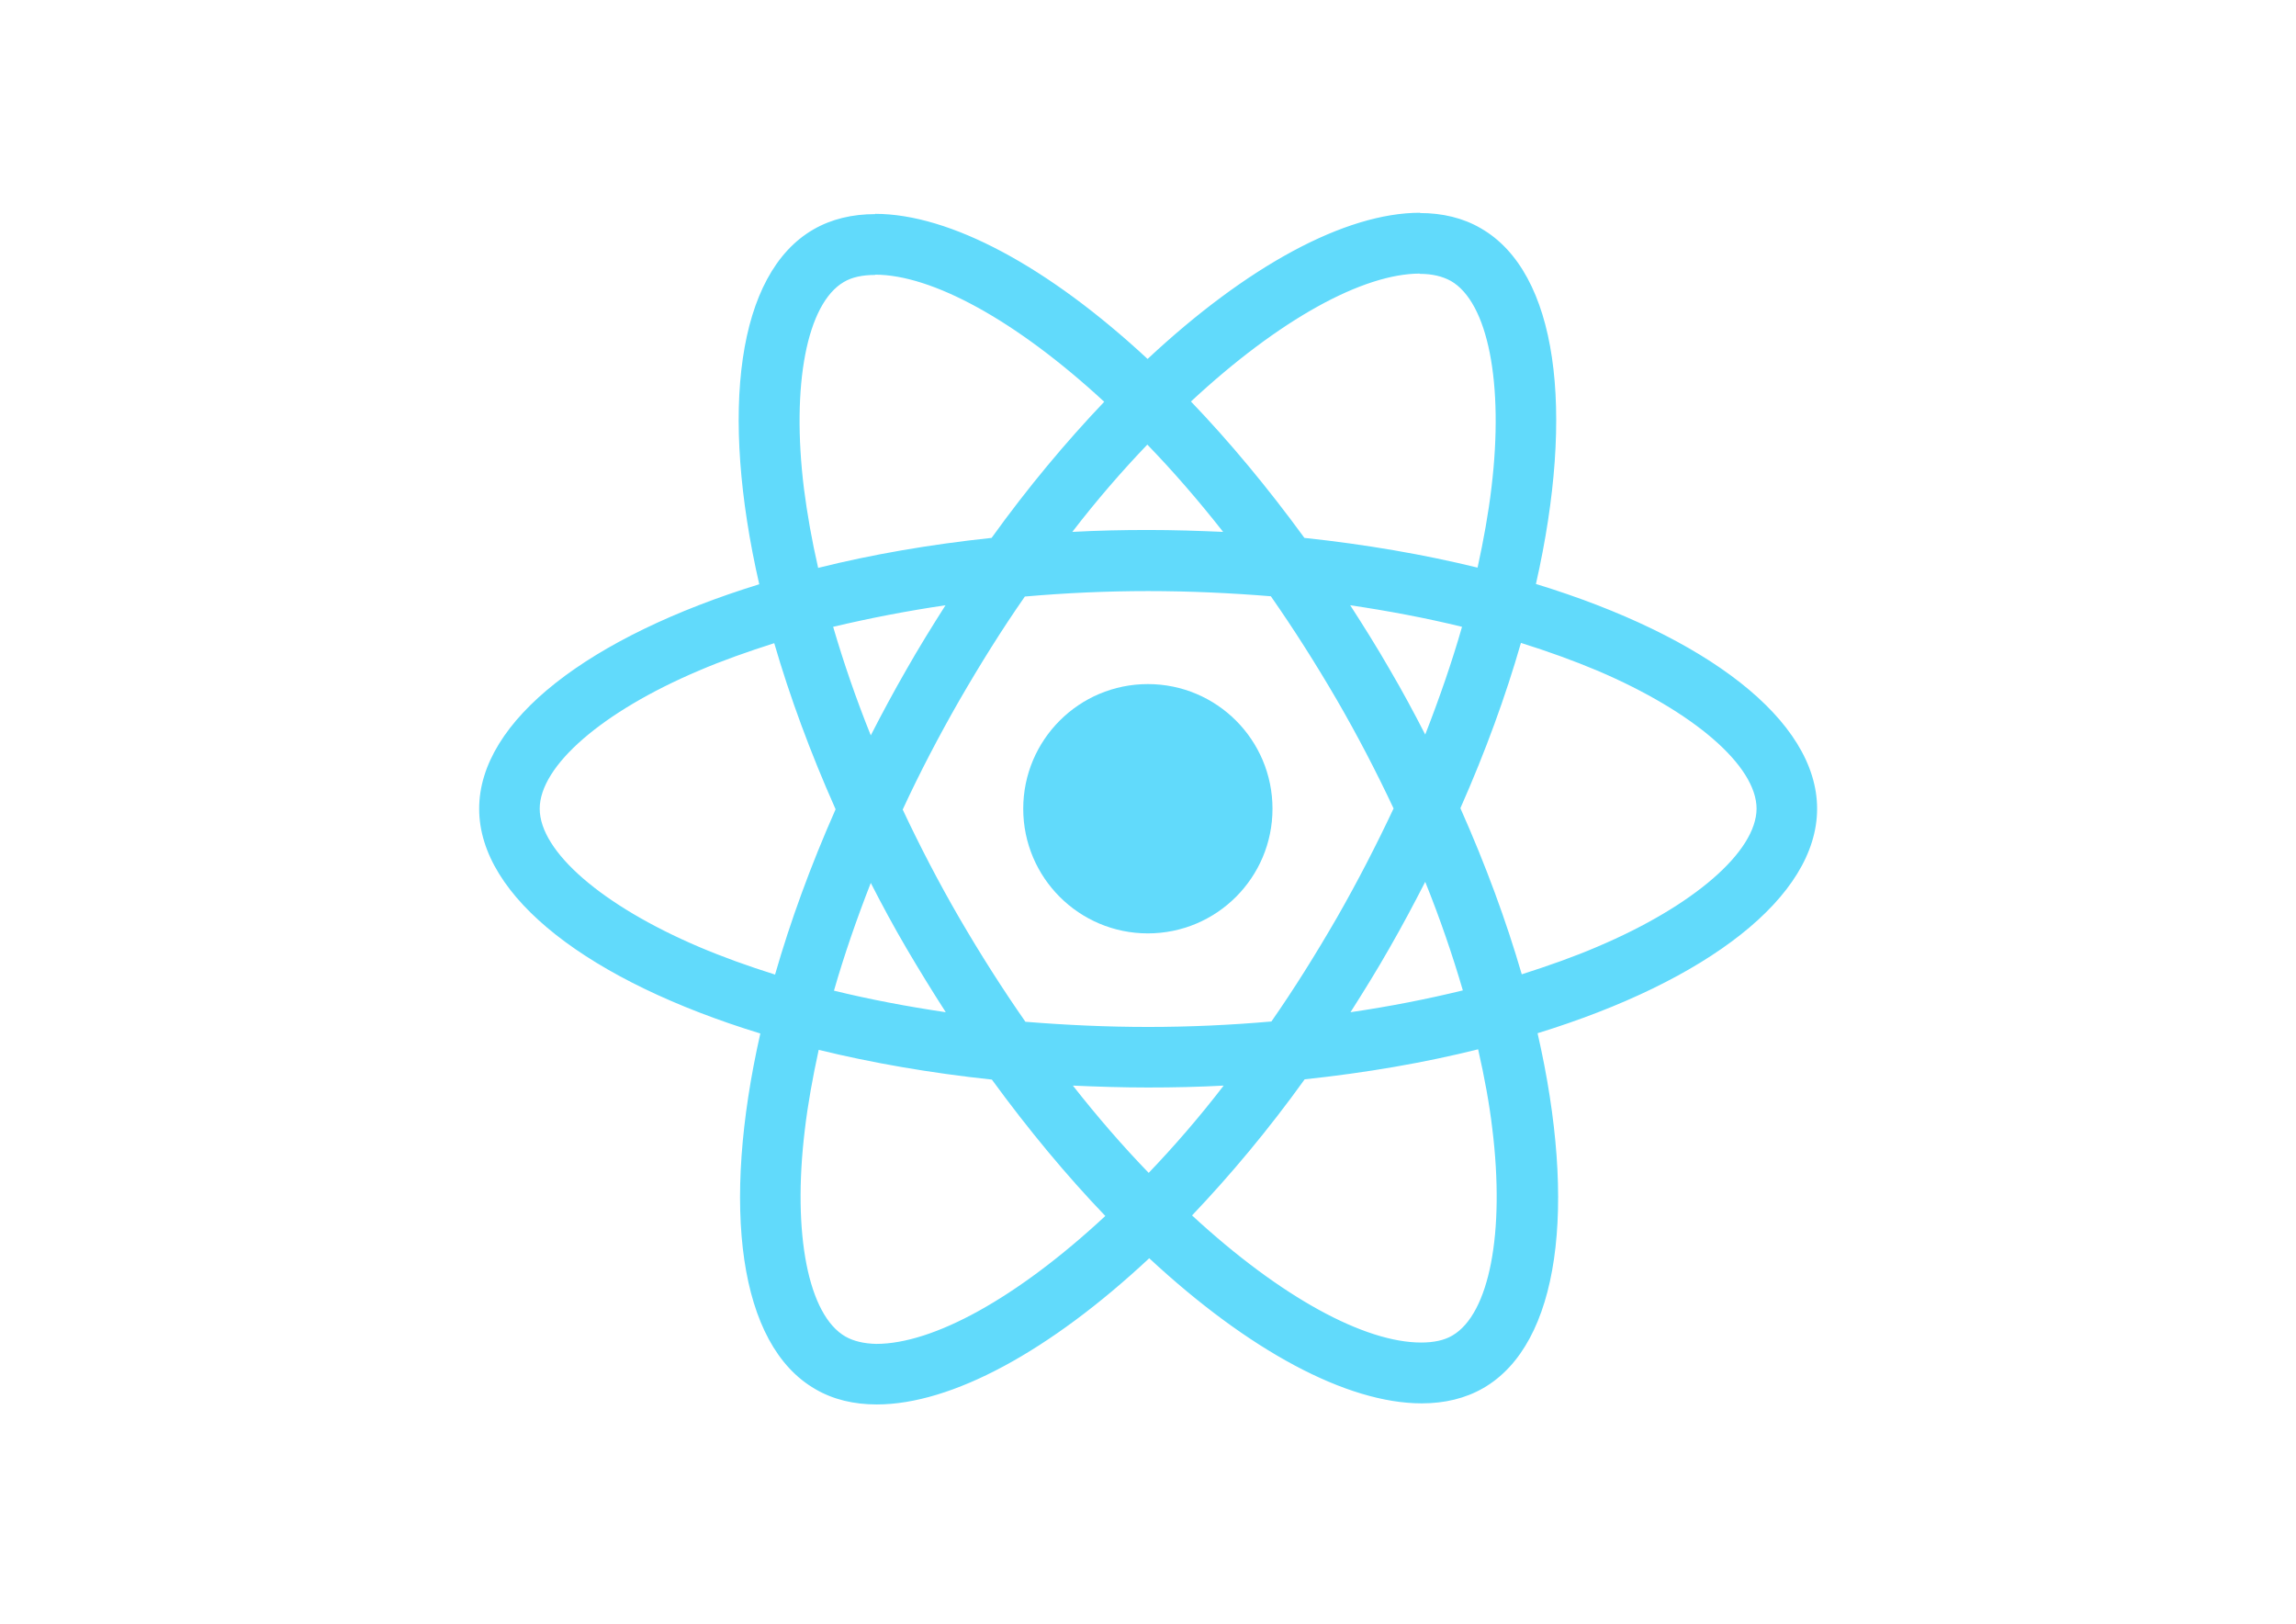
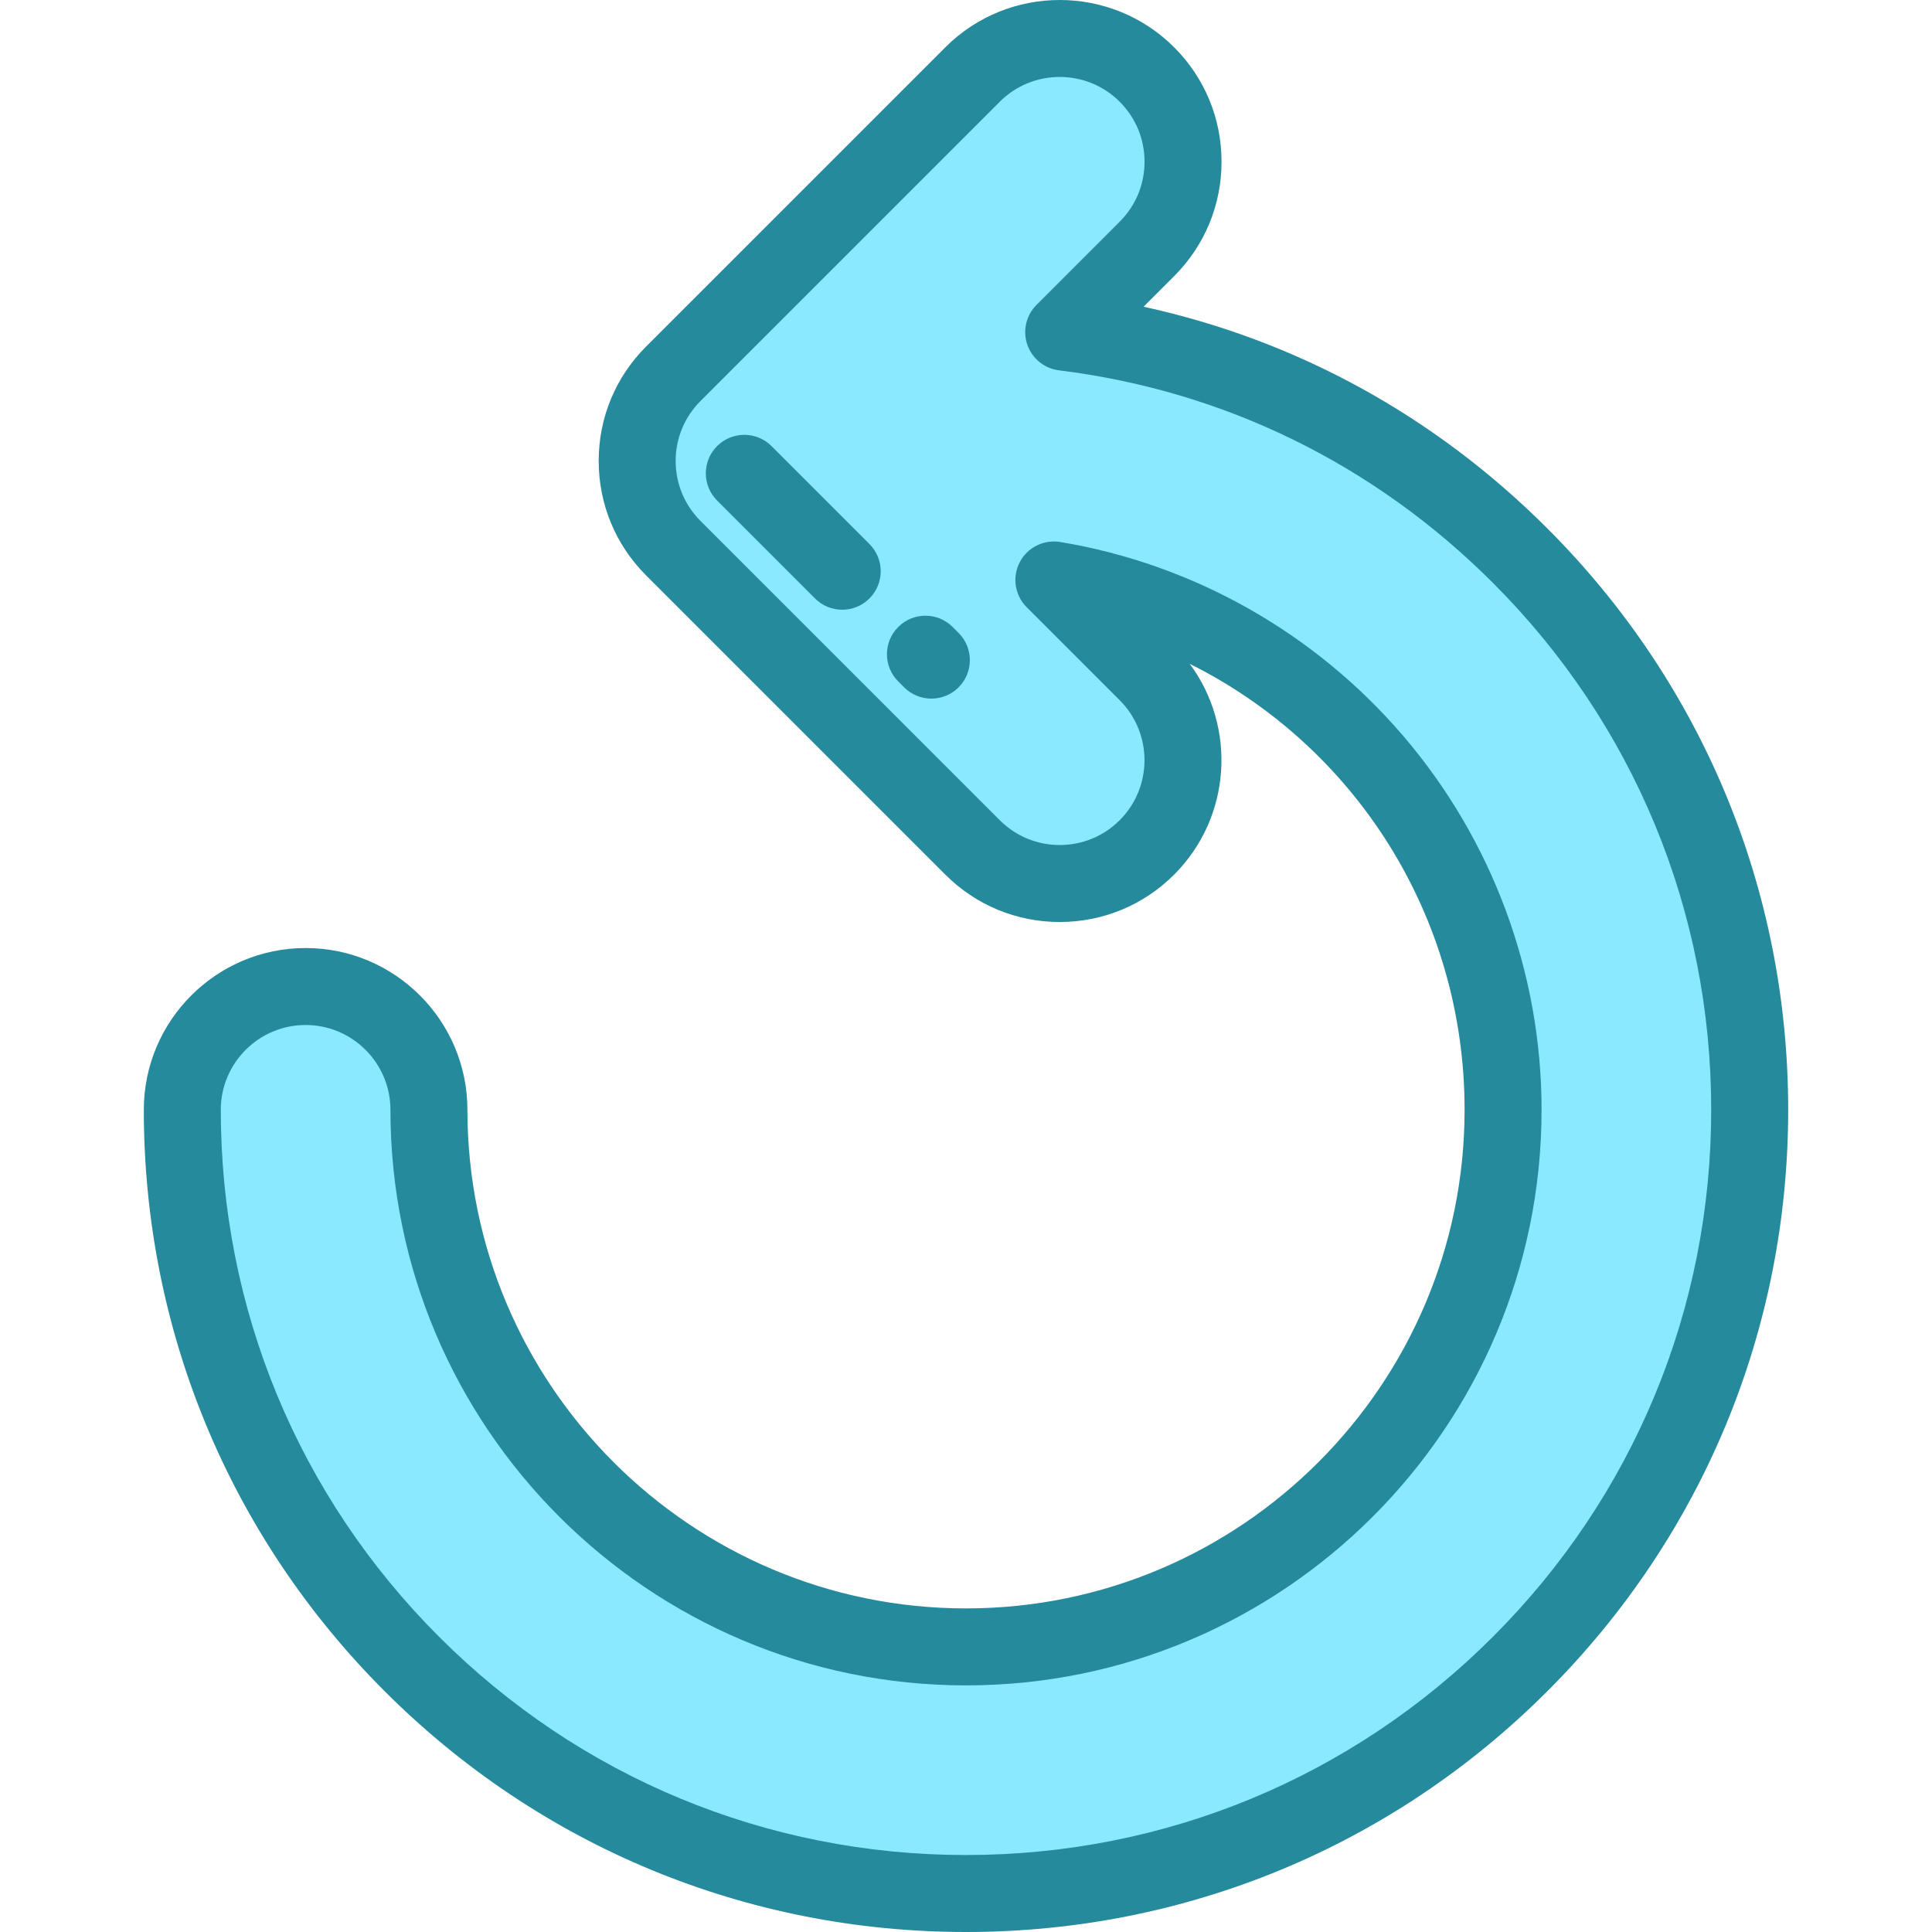
- <svg xmlns="http://www.w3.org/2000/svg" viewBox="0 0 841.9 595.3">
-   <g fill="#61DAFB">
-     <path d="M666.3 296.5c0-32.5-40.7-63.3-103.1-82.4 14.4-63.6 8-114.2-20.2-130.4-6.5-3.8-14.1-5.6-22.4-5.6v22.3c4.6 0 8.3.9 11.4 2.6 13.6 7.8 19.5 37.5 14.9 75.7-1.1 9.4-2.9 19.3-5.1 29.4-19.6-4.8-41-8.5-63.5-10.9-13.5-18.5-27.5-35.3-41.6-50 32.6-30.3 63.2-46.9 84-46.9V78c-27.5 0-63.5 19.6-99.9 53.6-36.4-33.8-72.4-53.2-99.9-53.2v22.3c20.7 0 51.4 16.5 84 46.6-14 14.7-28 31.4-41.3 49.9-22.6 2.4-44 6.1-63.6 11-2.3-10-4-19.7-5.2-29-4.7-38.2 1.1-67.9 14.6-75.8 3-1.8 6.9-2.6 11.5-2.6V78.5c-8.4 0-16 1.8-22.6 5.6-28.1 16.2-34.4 66.7-19.9 130.1-62.2 19.2-102.7 49.9-102.7 82.3 0 32.5 40.7 63.3 103.1 82.4-14.4 63.6-8 114.2 20.2 130.4 6.5 3.8 14.1 5.6 22.5 5.6 27.5 0 63.5-19.6 99.9-53.6 36.4 33.8 72.4 53.2 99.9 53.2 8.4 0 16-1.8 22.6-5.6 28.1-16.2 34.4-66.7 19.9-130.1 62-19.1 102.5-49.9 102.5-82.3zm-130.2-66.7c-3.7 12.9-8.3 26.2-13.5 39.5-4.1-8-8.4-16-13.1-24-4.6-8-9.5-15.8-14.4-23.4 14.2 2.1 27.9 4.7 41 7.9zm-45.8 106.5c-7.8 13.5-15.8 26.3-24.1 38.2-14.9 1.3-30 2-45.2 2-15.1 0-30.2-.7-45-1.9-8.3-11.9-16.4-24.6-24.2-38-7.6-13.1-14.5-26.4-20.8-39.8 6.2-13.4 13.2-26.8 20.7-39.9 7.8-13.5 15.8-26.3 24.1-38.2 14.9-1.3 30-2 45.2-2 15.1 0 30.2.7 45 1.9 8.3 11.9 16.4 24.6 24.2 38 7.6 13.1 14.5 26.4 20.8 39.8-6.3 13.4-13.2 26.8-20.7 39.9zm32.3-13c5.4 13.4 10 26.8 13.8 39.8-13.1 3.2-26.9 5.9-41.2 8 4.9-7.7 9.8-15.6 14.4-23.7 4.6-8 8.9-16.1 13-24.1zM421.2 430c-9.3-9.6-18.6-20.3-27.8-32 9 .4 18.2.7 27.5.7 9.4 0 18.7-.2 27.8-.7-9 11.7-18.3 22.4-27.5 32zm-74.4-58.9c-14.2-2.1-27.9-4.7-41-7.9 3.7-12.9 8.3-26.2 13.5-39.5 4.1 8 8.4 16 13.1 24 4.7 8 9.5 15.8 14.4 23.4zM420.7 163c9.3 9.6 18.6 20.3 27.8 32-9-.4-18.2-.7-27.5-.7-9.4 0-18.7.2-27.8.7 9-11.7 18.3-22.4 27.5-32zm-74 58.9c-4.9 7.7-9.8 15.6-14.4 23.7-4.6 8-8.9 16-13 24-5.4-13.4-10-26.8-13.8-39.8 13.1-3.1 26.9-5.8 41.2-7.9zm-90.5 125.2c-35.4-15.1-58.3-34.9-58.3-50.6 0-15.7 22.9-35.6 58.3-50.6 8.6-3.7 18-7 27.7-10.1 5.7 19.6 13.2 40 22.5 60.9-9.2 20.8-16.6 41.1-22.2 60.6-9.9-3.1-19.3-6.5-28-10.2zM310 490c-13.6-7.8-19.5-37.5-14.9-75.7 1.1-9.4 2.9-19.3 5.1-29.4 19.6 4.8 41 8.5 63.5 10.9 13.5 18.5 27.5 35.3 41.6 50-32.6 30.3-63.2 46.9-84 46.9-4.5-.1-8.3-1-11.3-2.7zm237.2-76.2c4.7 38.2-1.1 67.9-14.6 75.8-3 1.8-6.9 2.6-11.5 2.6-20.7 0-51.4-16.5-84-46.6 14-14.7 28-31.4 41.3-49.9 22.6-2.4 44-6.1 63.6-11 2.3 10.1 4.1 19.8 5.2 29.1zm38.5-66.7c-8.6 3.7-18 7-27.7 10.1-5.7-19.6-13.2-40-22.5-60.9 9.2-20.8 16.6-41.1 22.2-60.6 9.9 3.1 19.3 6.5 28.1 10.2 35.4 15.1 58.3 34.9 58.3 50.6-.1 15.7-23 35.6-58.4 50.6zM320.8 78.4z" />
-     <circle cx="420.9" cy="296.5" r="45.7" />
-     <path d="M520.5 78.1z" />
+ <svg xmlns="http://www.w3.org/2000/svg" version="1.1" id="Layer_1" x="0px" y="0px" viewBox="0 0 511.999 511.999" style="enable-background:new 0 0 511.999 511.999;" xml:space="preserve">
+   <path style="fill:#8AE9FF;" d="M402.855,147.257c-33.057-33.057-75.295-53.596-120.964-59.24l22.054-22.054  c12.762-12.762,12.762-33.452,0-46.213c-12.762-12.762-33.452-12.762-46.213,0l-79.303,79.303  c-12.762,12.762-12.762,33.452,0,46.213l79.303,79.303c6.381,6.381,14.744,9.571,23.107,9.571c8.363,0,16.726-3.19,23.107-9.571  c12.762-12.762,12.762-33.452,0-46.213L279.29,153.7c67.44,11.149,119.04,69.864,119.04,140.414  c0,78.481-63.85,142.33-142.33,142.33s-142.33-63.85-142.33-142.33c0-18.047-14.63-32.677-32.678-32.677  s-32.678,14.63-32.678,32.677c0,55.476,21.603,107.629,60.83,146.856c39.227,39.227,91.381,60.83,146.856,60.83  s107.629-21.603,146.856-60.83c39.227-39.227,60.831-91.381,60.831-146.856S442.083,186.484,402.855,147.257z" />
+   <g>
+     <path style="fill:#248A9C;" d="M255.999,511.999c-58.2,0-112.916-22.665-154.069-63.818   c-41.153-41.152-63.817-95.868-63.817-154.068c0-23.643,19.234-42.877,42.878-42.877s42.878,19.234,42.878,42.877   c0,72.858,59.274,132.131,132.131,132.131s132.131-59.274,132.131-132.131c0-51.341-29.045-96.356-72.845-118.191   c12.455,16.774,11.078,40.653-4.127,55.858c-8.098,8.098-18.866,12.559-30.319,12.559c-11.453,0-22.22-4.46-30.319-12.559   l-79.302-79.302c-8.098-8.098-12.559-18.866-12.559-30.319s4.46-22.221,12.559-30.319l79.302-79.302   c16.718-16.717,43.921-16.717,60.639,0c8.099,8.098,12.559,18.866,12.559,30.319s-4.46,22.22-12.559,30.319l-8.108,8.107   c40.479,8.822,77.159,28.903,107.017,58.762c41.153,41.153,63.817,95.869,63.817,154.069s-22.665,112.916-63.818,154.069   C368.915,489.335,314.199,511.999,255.999,511.999z M80.99,271.635c-12.395,0-22.479,10.083-22.479,22.478   c0,52.751,20.542,102.344,57.842,139.644c37.3,37.301,86.894,57.843,139.645,57.843s102.344-20.542,139.644-57.842   c37.301-37.3,57.843-86.894,57.843-139.645s-20.542-102.344-57.842-139.644l0,0c-31.437-31.438-71.206-50.916-115.003-56.329   c-3.869-0.478-7.126-3.119-8.394-6.805c-1.268-3.686-0.323-7.773,2.433-10.529l22.054-22.054c4.246-4.245,6.584-9.891,6.584-15.894   c0-6.005-2.338-11.649-6.584-15.894c-8.764-8.765-23.025-8.765-31.789,0l-79.302,79.302c-4.246,4.246-6.585,9.891-6.585,15.894   c0,6.005,2.338,11.649,6.584,15.894l79.303,79.302c4.245,4.246,9.89,6.584,15.894,6.584c6.005,0,11.649-2.338,15.894-6.584   c8.764-8.764,8.764-23.025,0-31.789l-24.656-24.656c-3.133-3.133-3.885-7.932-1.859-11.873c2.025-3.942,6.367-6.123,10.735-5.402   c35.221,5.823,67.501,24.062,90.892,51.358c23.656,27.606,36.685,62.807,36.685,99.12c0,84.105-68.424,152.53-152.53,152.53   s-152.53-68.425-152.53-152.53C103.469,281.719,93.385,271.635,80.99,271.635z" />
+     <path style="fill:#248A9C;" d="M246.82,185.141c-2.61,0-5.221-0.995-7.212-2.987l-1.57-1.57c-3.983-3.983-3.983-10.441,0-14.425   c3.983-3.983,10.441-3.983,14.425,0l1.57,1.57c3.983,3.983,3.983,10.441,0,14.425C252.041,184.145,249.43,185.141,246.82,185.141z" />
+     <path style="fill:#248A9C;" d="M223.198,161.583c-2.611,0-5.22-0.995-7.212-2.987l-25.948-25.949   c-3.983-3.983-3.983-10.441,0-14.424c3.983-3.982,10.441-3.983,14.424,0l25.948,25.949c3.983,3.983,3.983,10.441,0,14.424   C228.419,160.586,225.808,161.583,223.198,161.583z" />
  </g>
+   <g>
+ </g>
+   <g>
+ </g>
+   <g>
+ </g>
+   <g>
+ </g>
+   <g>
+ </g>
+   <g>
+ </g>
+   <g>
+ </g>
+   <g>
+ </g>
+   <g>
+ </g>
+   <g>
+ </g>
+   <g>
+ </g>
+   <g>
+ </g>
+   <g>
+ </g>
+   <g>
+ </g>
+   <g>
+ </g>
</svg>
